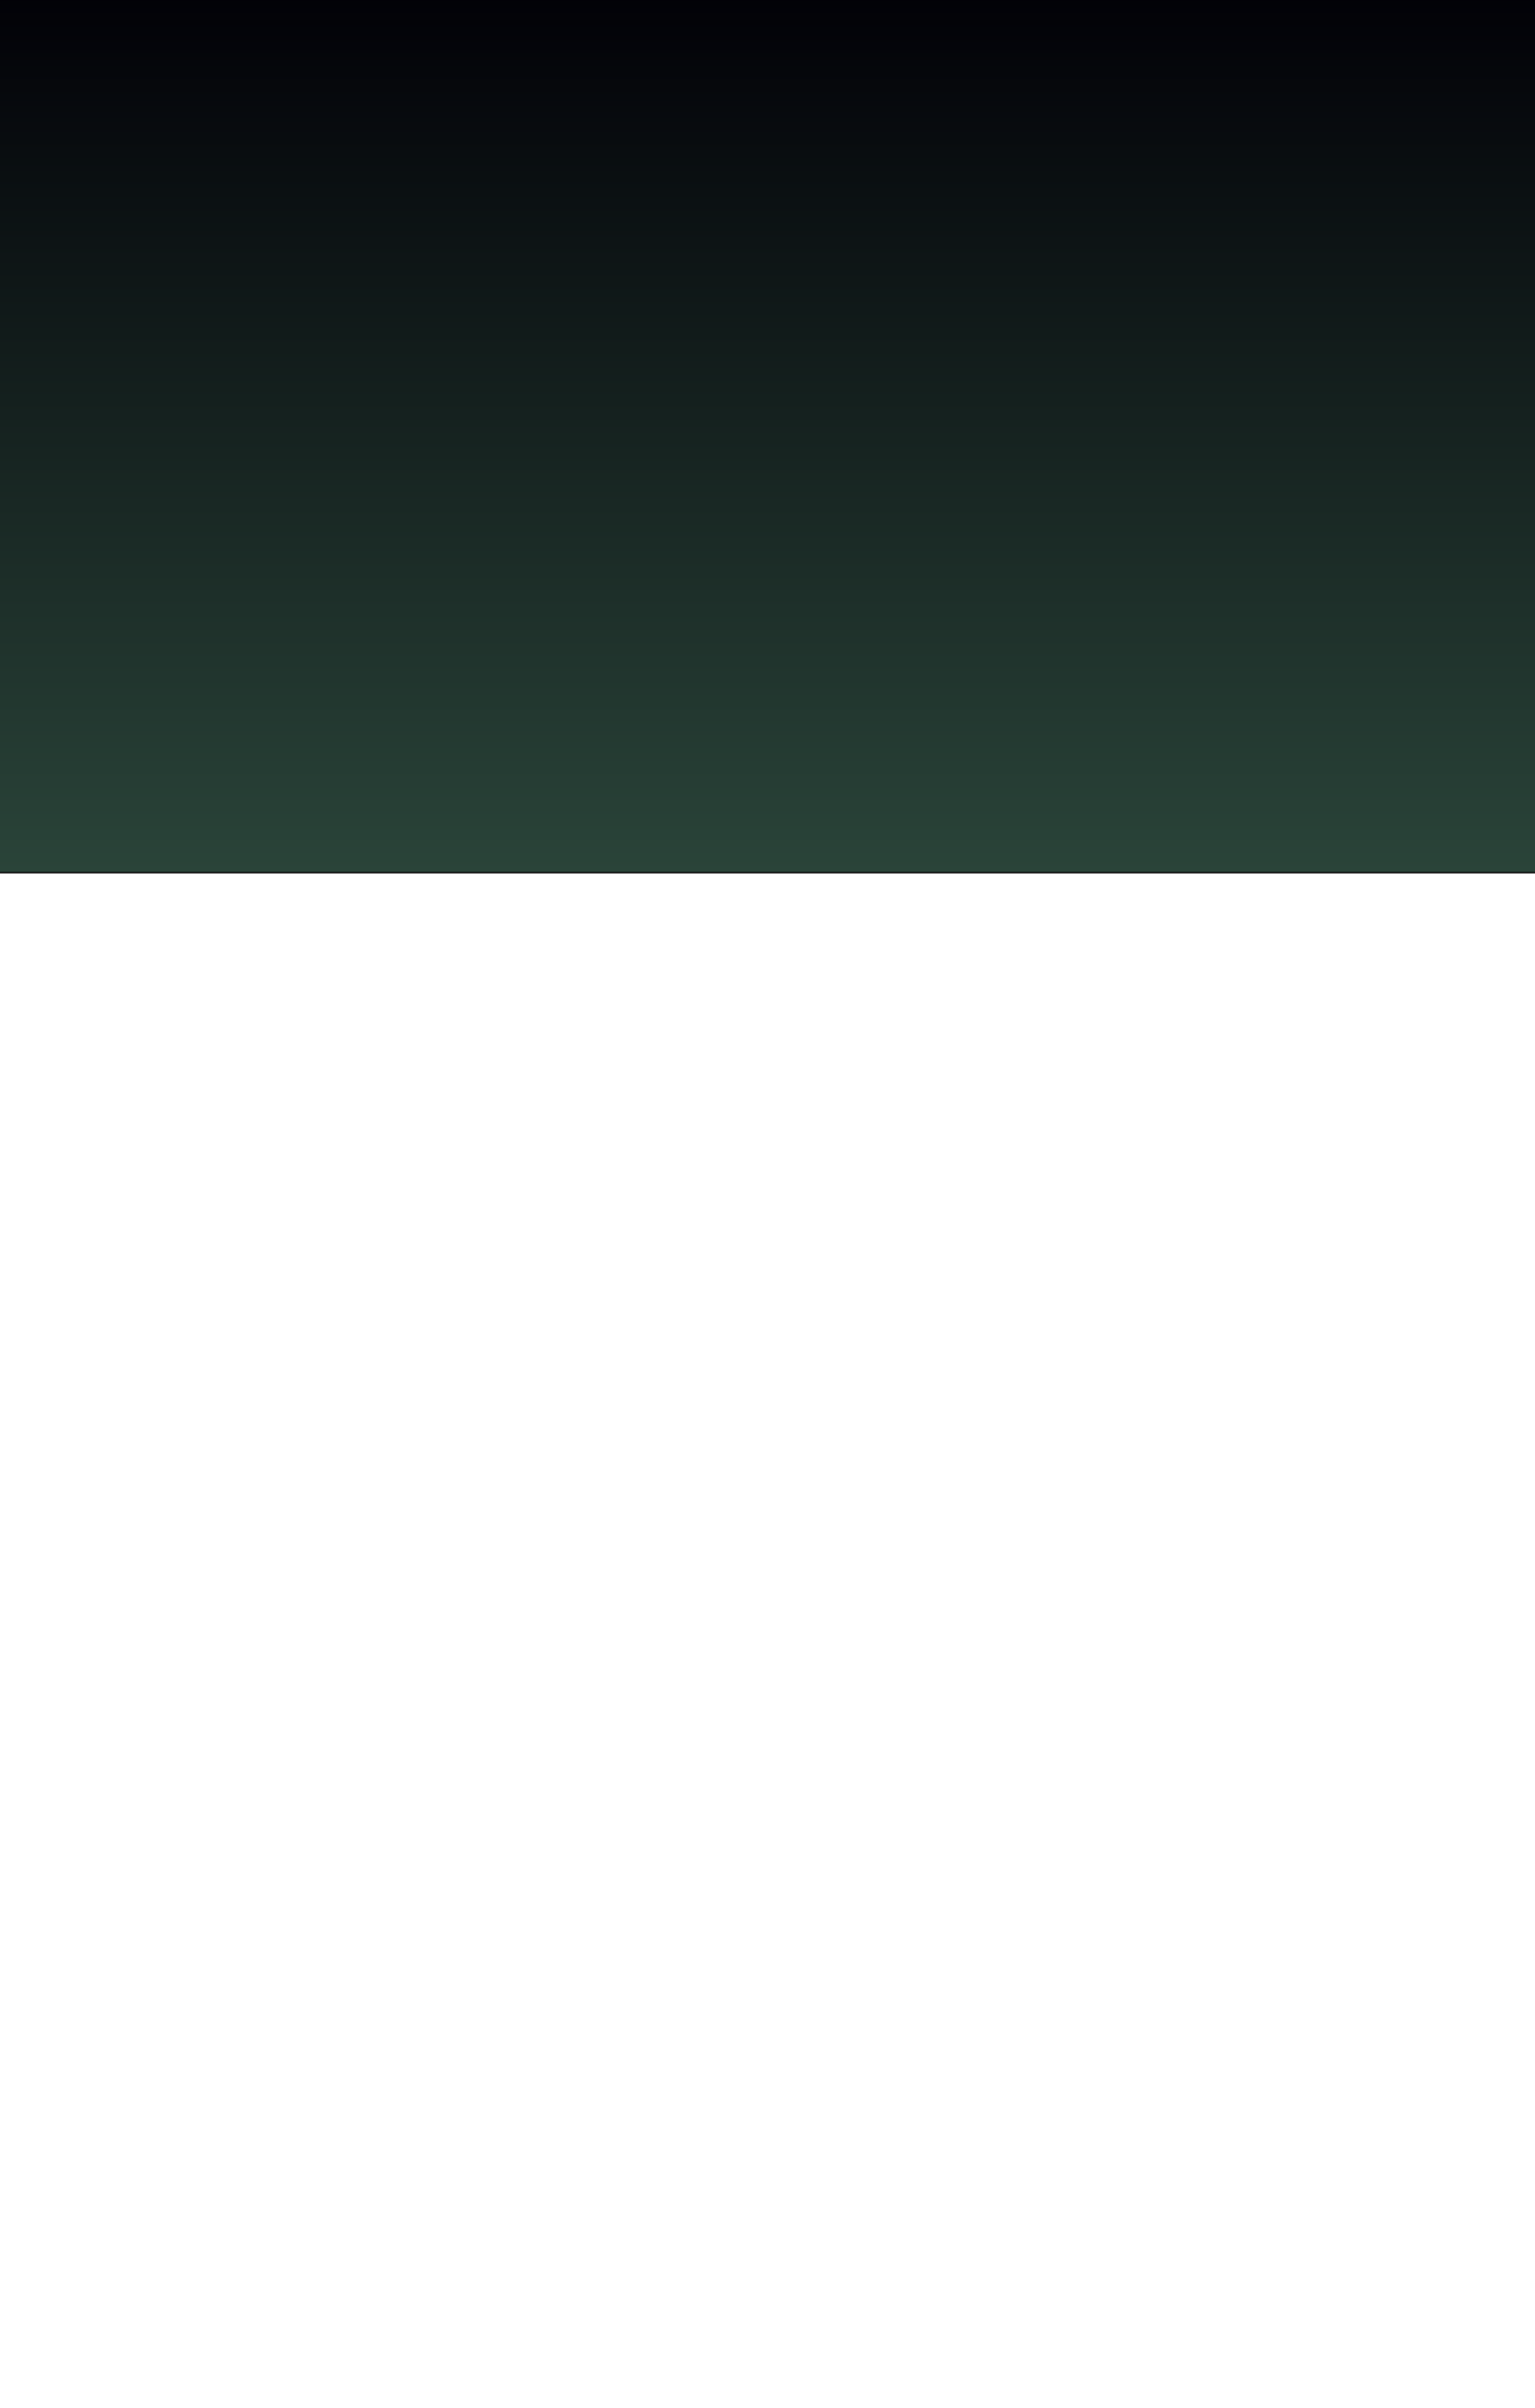
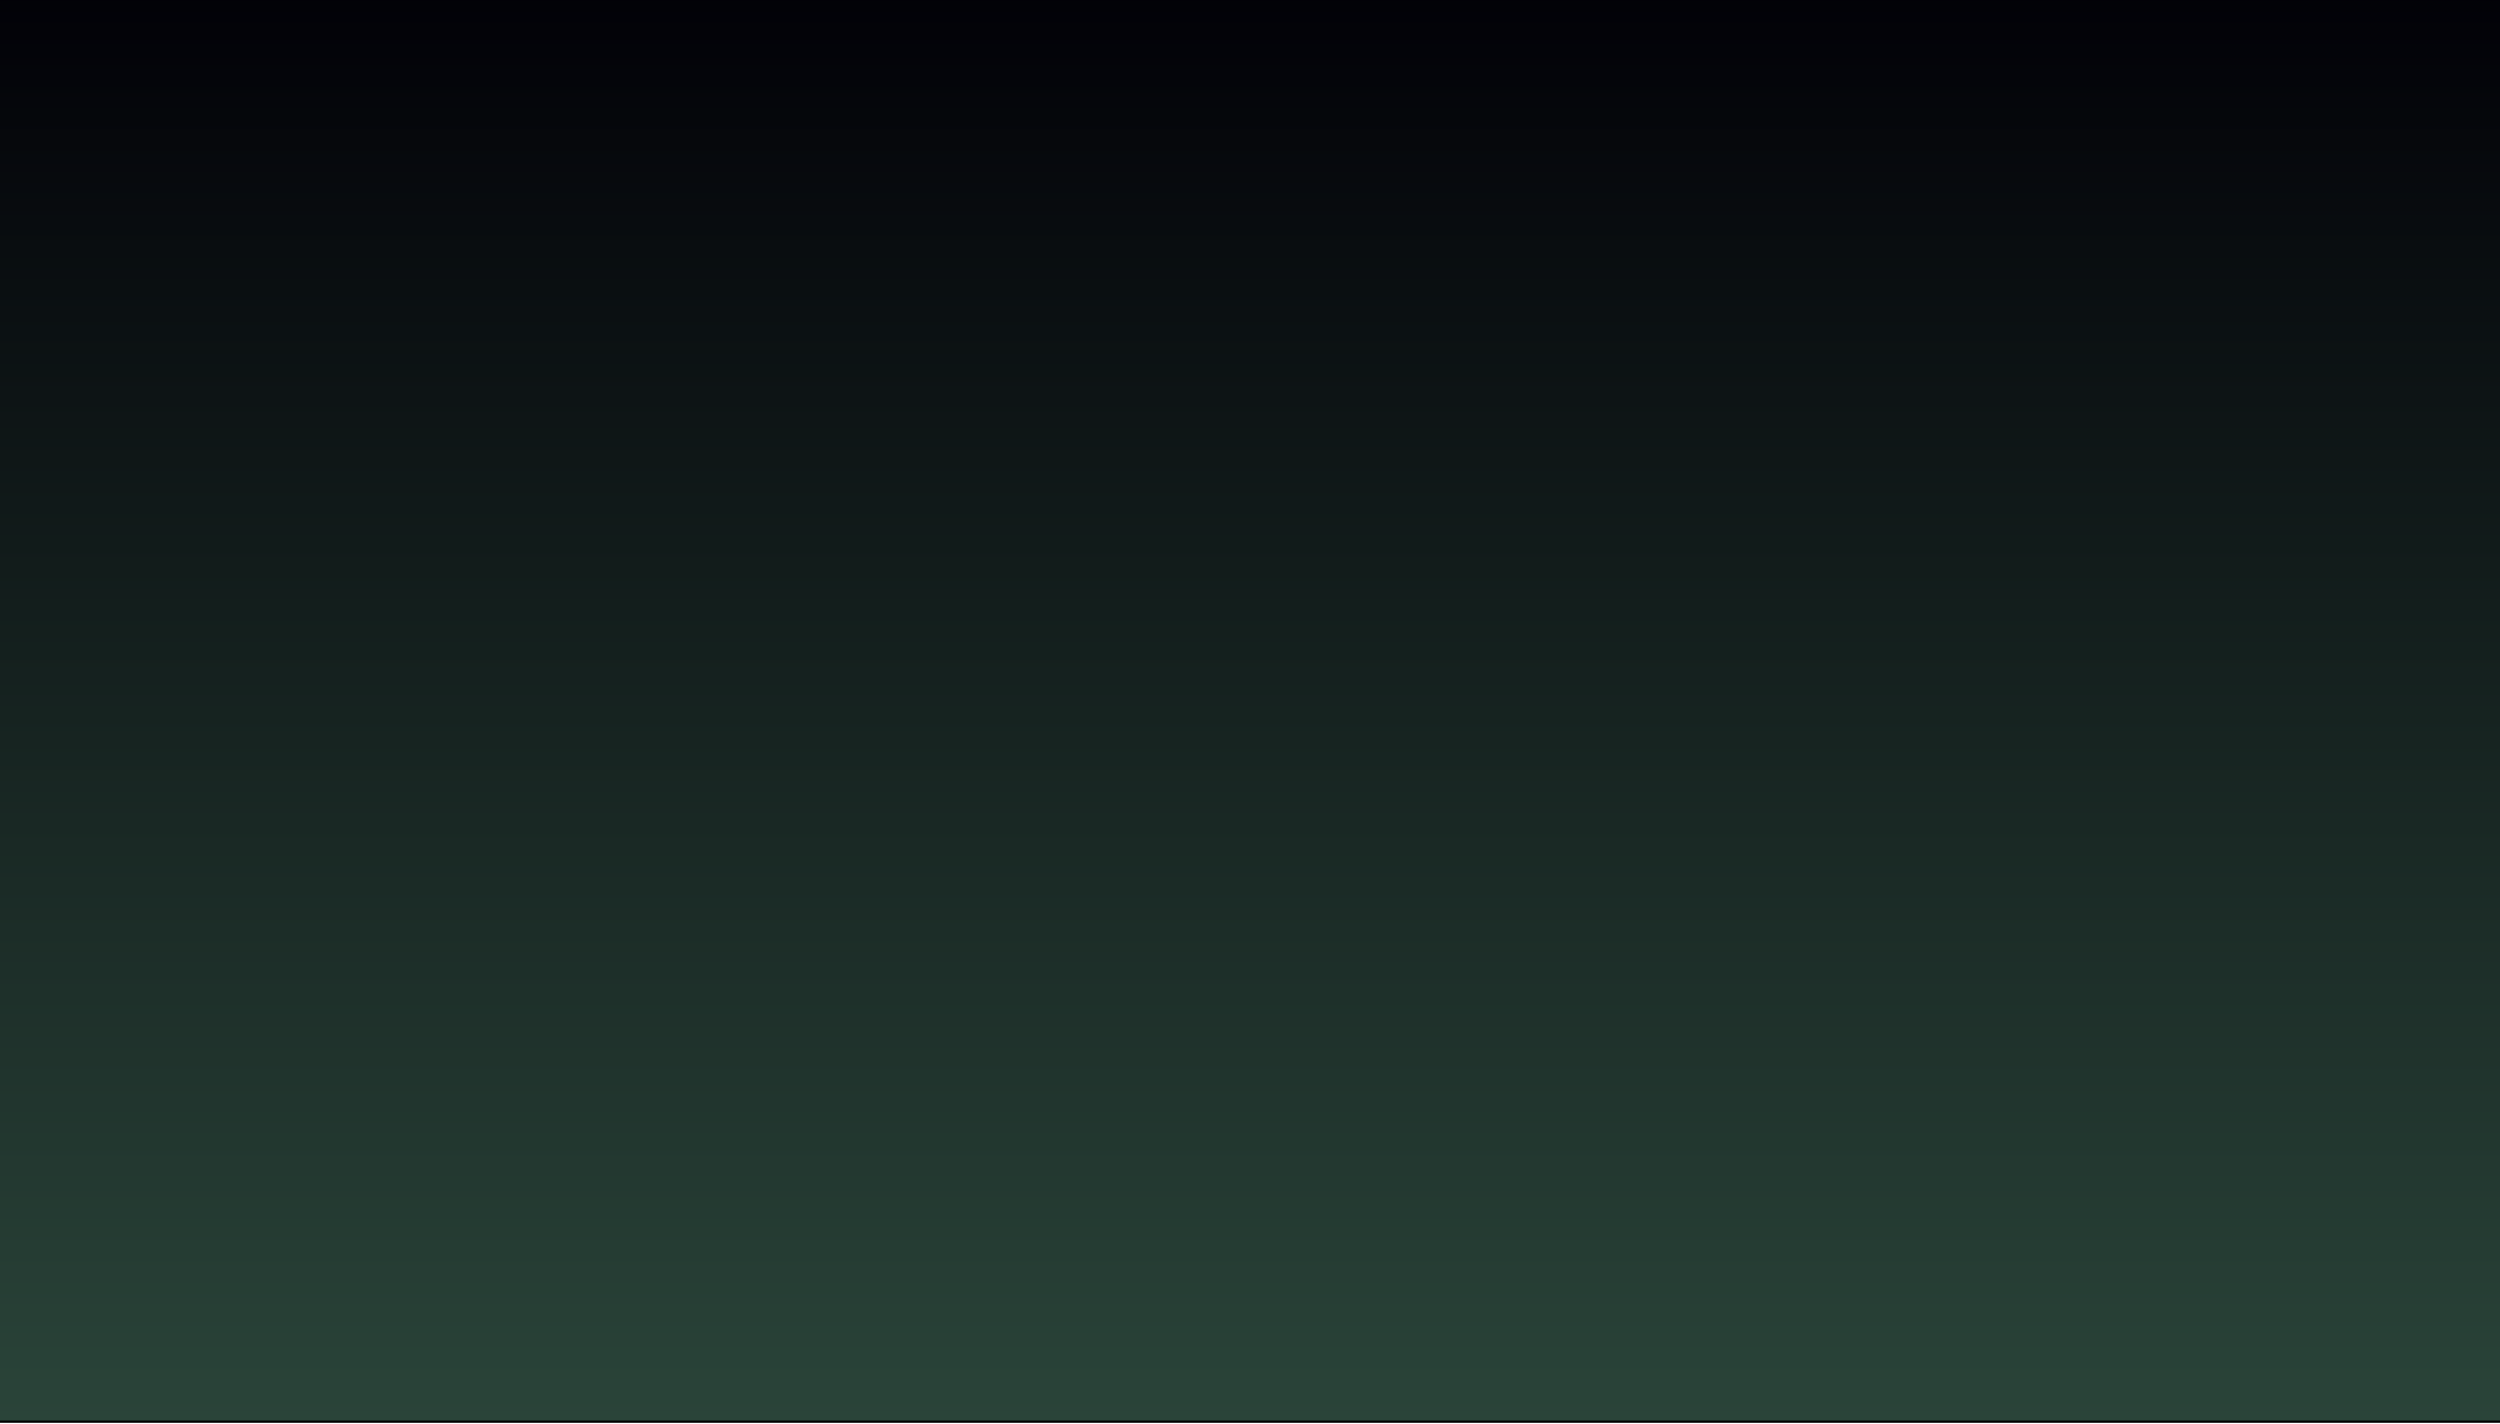
- <svg xmlns="http://www.w3.org/2000/svg" version="1.1" id="Layer_2_00000059283407562145507780000000952862114965470636_" x="0px" y="0px" viewBox="0 0 1128.6 1771" style="enable-background:new 0 0 1128.6 1771;" xml:space="preserve">
+ <svg xmlns="http://www.w3.org/2000/svg" version="1.1" id="Layer_2_00000059283407562145507780000000952862114965470636_" x="0px" y="0px" viewBox="0 0 1128.6 642.6" style="enable-background:new 0 0 1128.6 642.6;" xml:space="preserve">
  <style type="text/css">
	.st0{fill:url(#SVGID_1_);stroke:#000000;stroke-miterlimit:10;}
</style>
  <g id="Layer_1-2">
    <linearGradient id="SVGID_1_" gradientUnits="userSpaceOnUse" x1="-724.425" y1="742.959" x2="-68.702" y2="742.959" gradientTransform="matrix(6.123234e-17 1 1 -6.123234e-17 -181.5 710.5)">
      <stop offset="0" style="stop-color:#010006" />
      <stop offset="1" style="stop-color:#2A4439" />
    </linearGradient>
    <rect x="-13.9" y="-13.9" class="st0" width="1150.8" height="655.7" />
  </g>
</svg>
